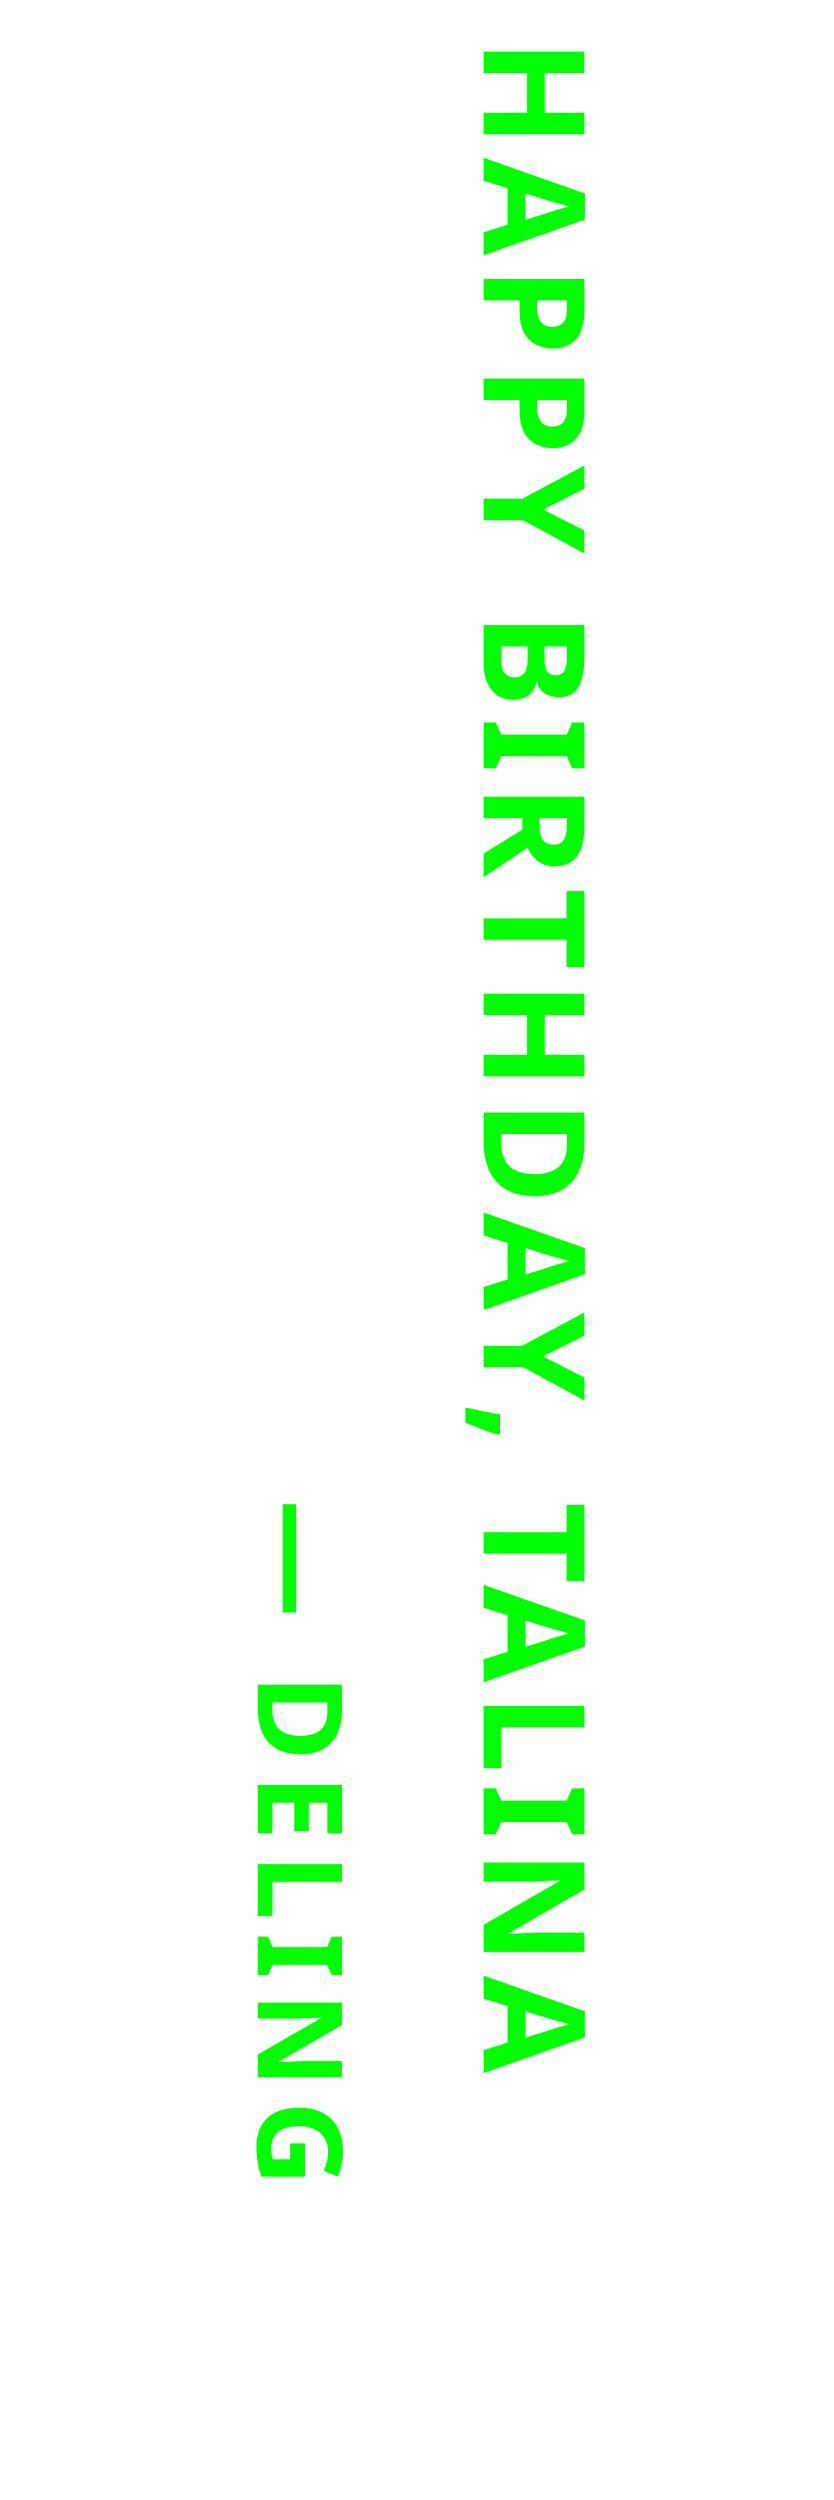
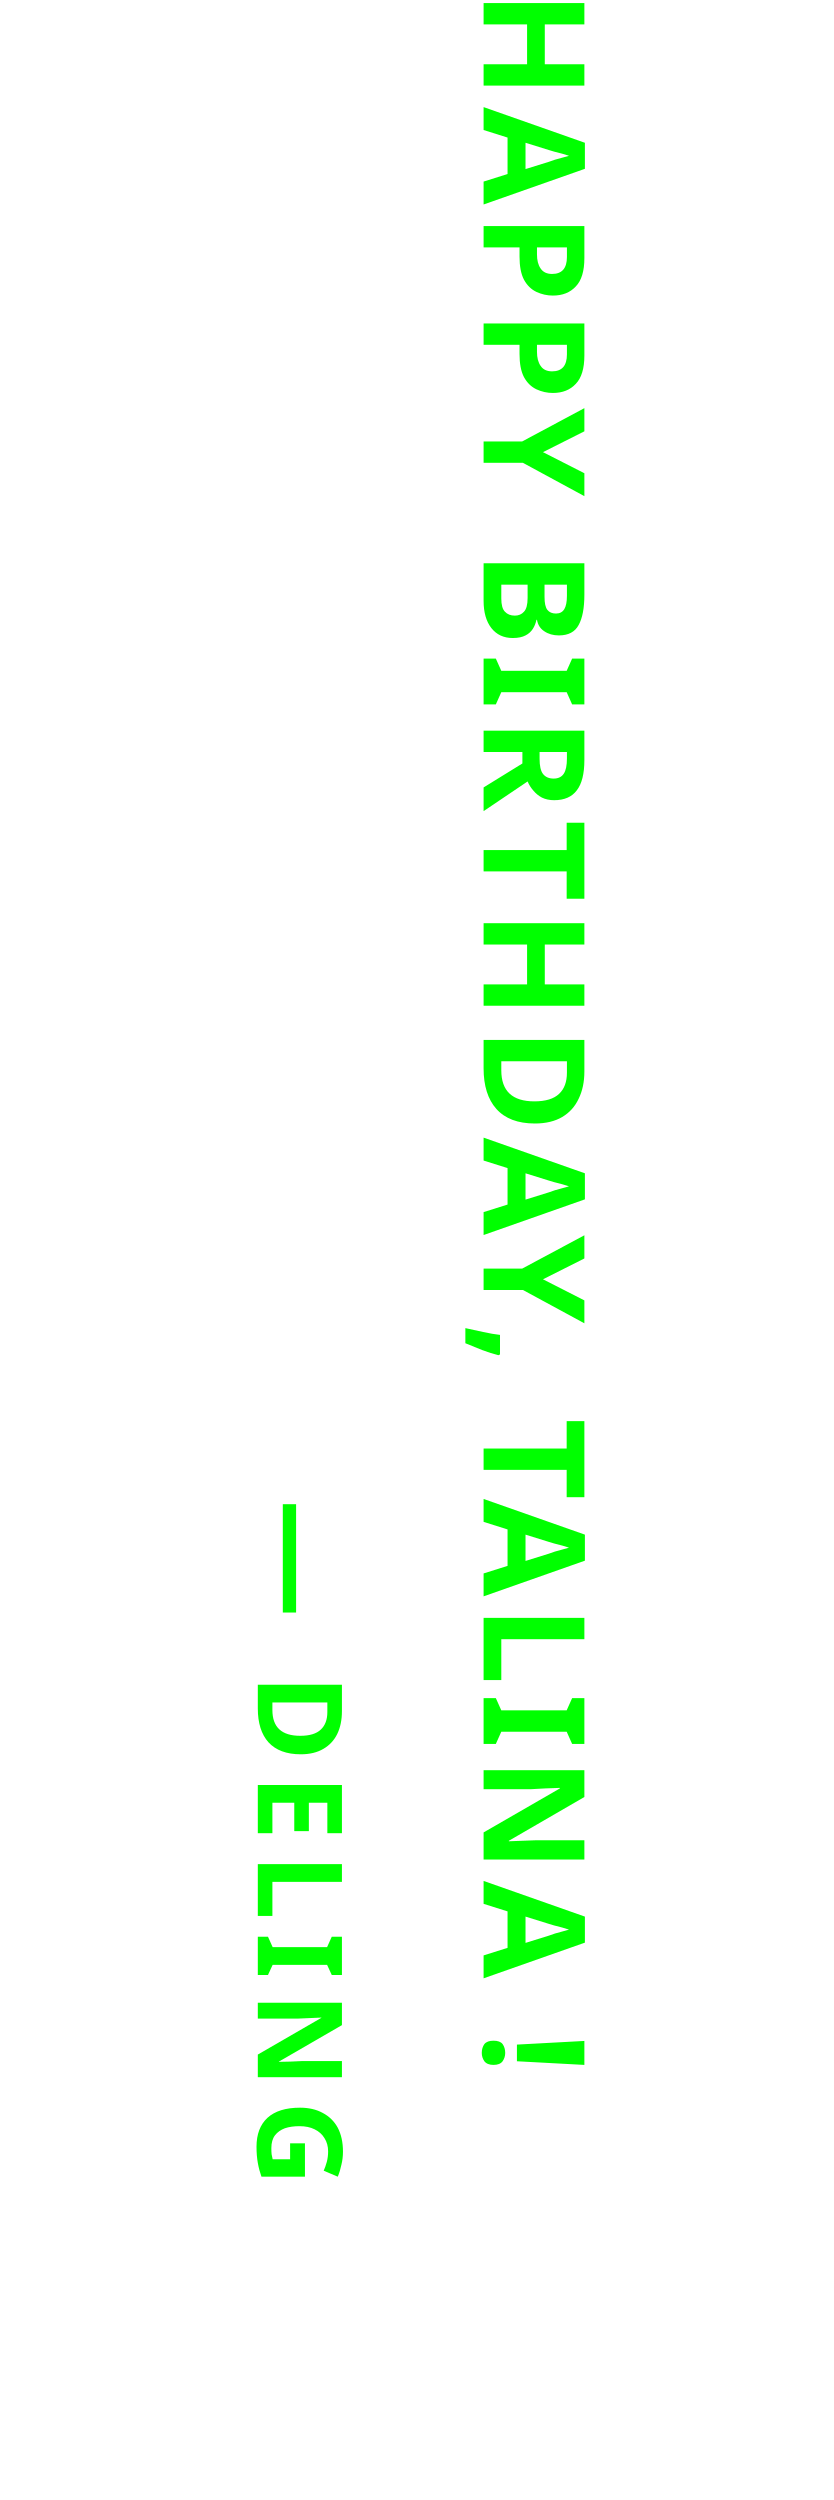
<svg xmlns="http://www.w3.org/2000/svg" width="50mm" height="150mm" viewBox="0 0 50 150" version="1.1" id="svg1" xml:space="preserve">
  <defs id="defs1" />
  <g id="g1">
    <text xml:space="preserve" style="font-weight:bold;font-size:8.467px;line-height:1.6;font-family:'Cinzel Decorative';-inkscape-font-specification:'Cinzel Decorative, Bold';text-align:end;letter-spacing:0.794px;writing-mode:lr-tb;direction:ltr;text-anchor:end;vector-effect:non-scaling-stroke;fill:#00ff00;stroke-width:0.265;-inkscape-stroke:hairline" x="144.551" y="-29.016" id="text1" transform="rotate(90)">
-       <tspan id="tspan1" style="line-height:1.6;letter-spacing:0.661px;stroke-width:0.265" x="144.551" y="-29.016">HAPPY BIRTHDAY, TALINA</tspan>
+       <tspan id="tspan1" style="line-height:1.6;letter-spacing:0.529px;stroke-width:0.265" x="144.551" y="-29.016">HAPPY BIRTHDAY, TALINA !</tspan>
      <tspan style="font-style:normal;font-variant:normal;font-weight:bold;font-stretch:normal;font-size:7.056px;line-height:1.6;font-family:'Cinzel Decorative';-inkscape-font-specification:'Cinzel Decorative, Bold';font-variant-ligatures:normal;font-variant-caps:normal;font-variant-numeric:normal;font-variant-east-asian:normal;stroke-width:0.265" x="145.344" y="-15.469" id="tspan2">— DELING</tspan>
    </text>
  </g>
</svg>
